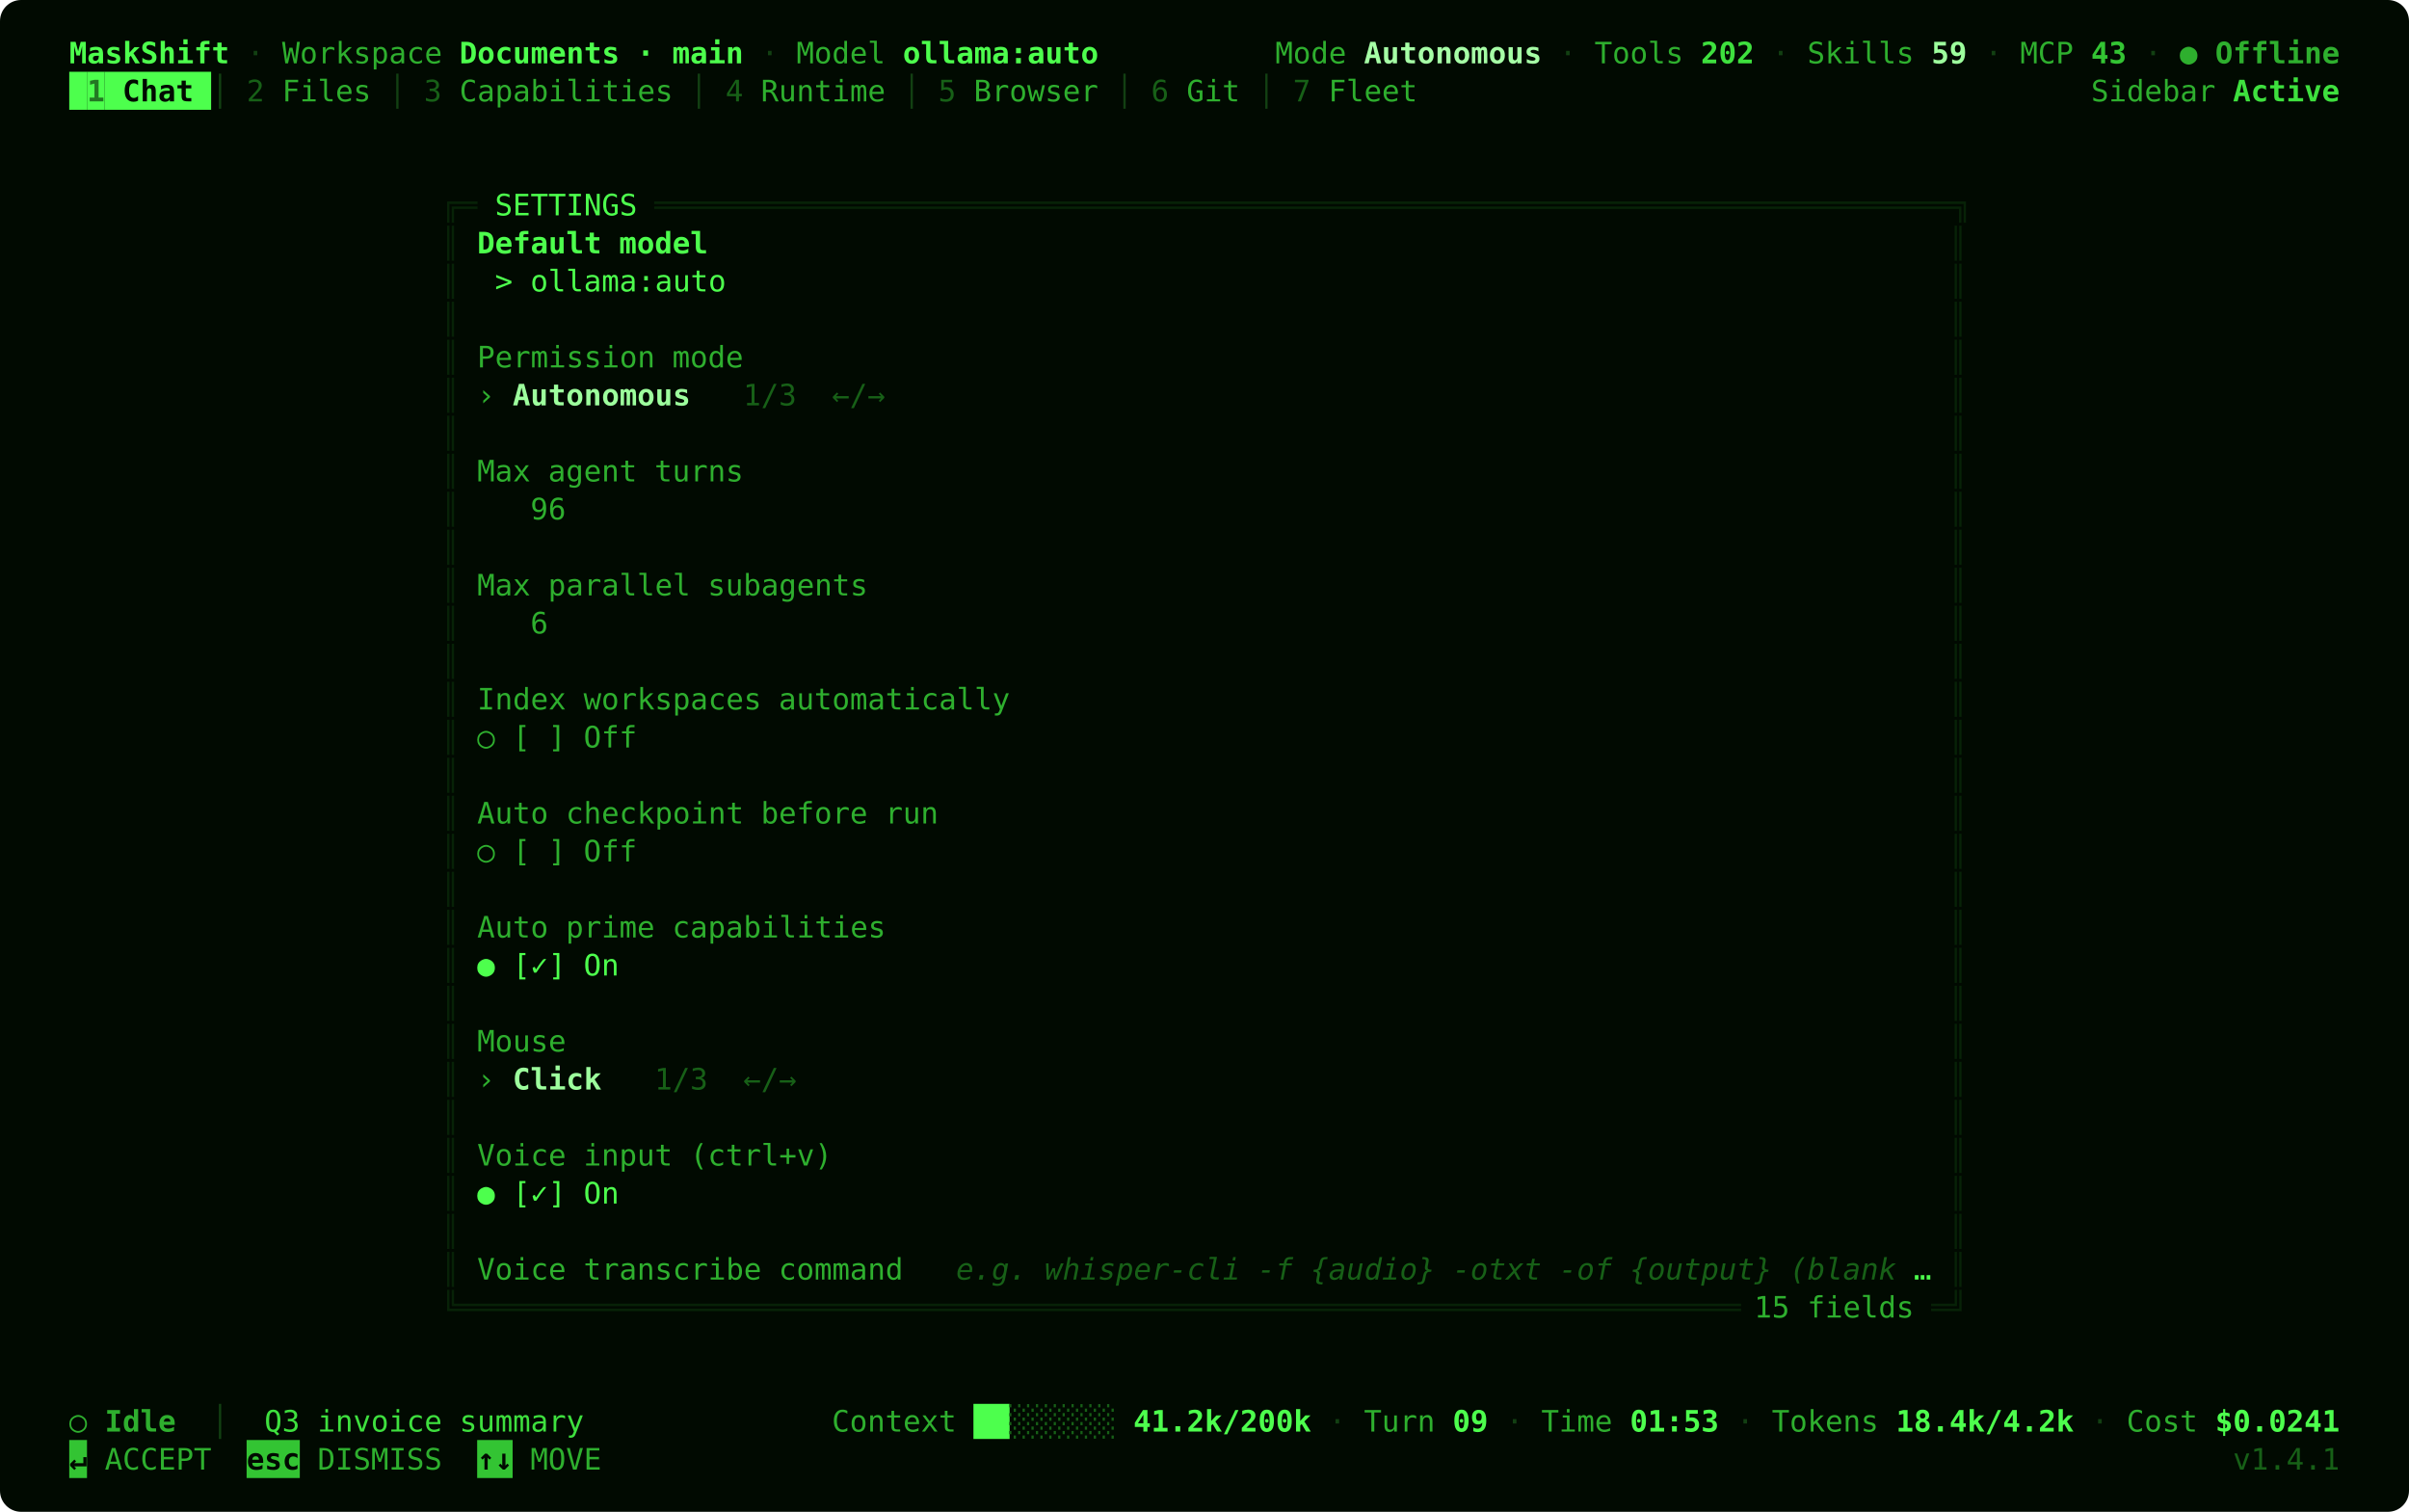
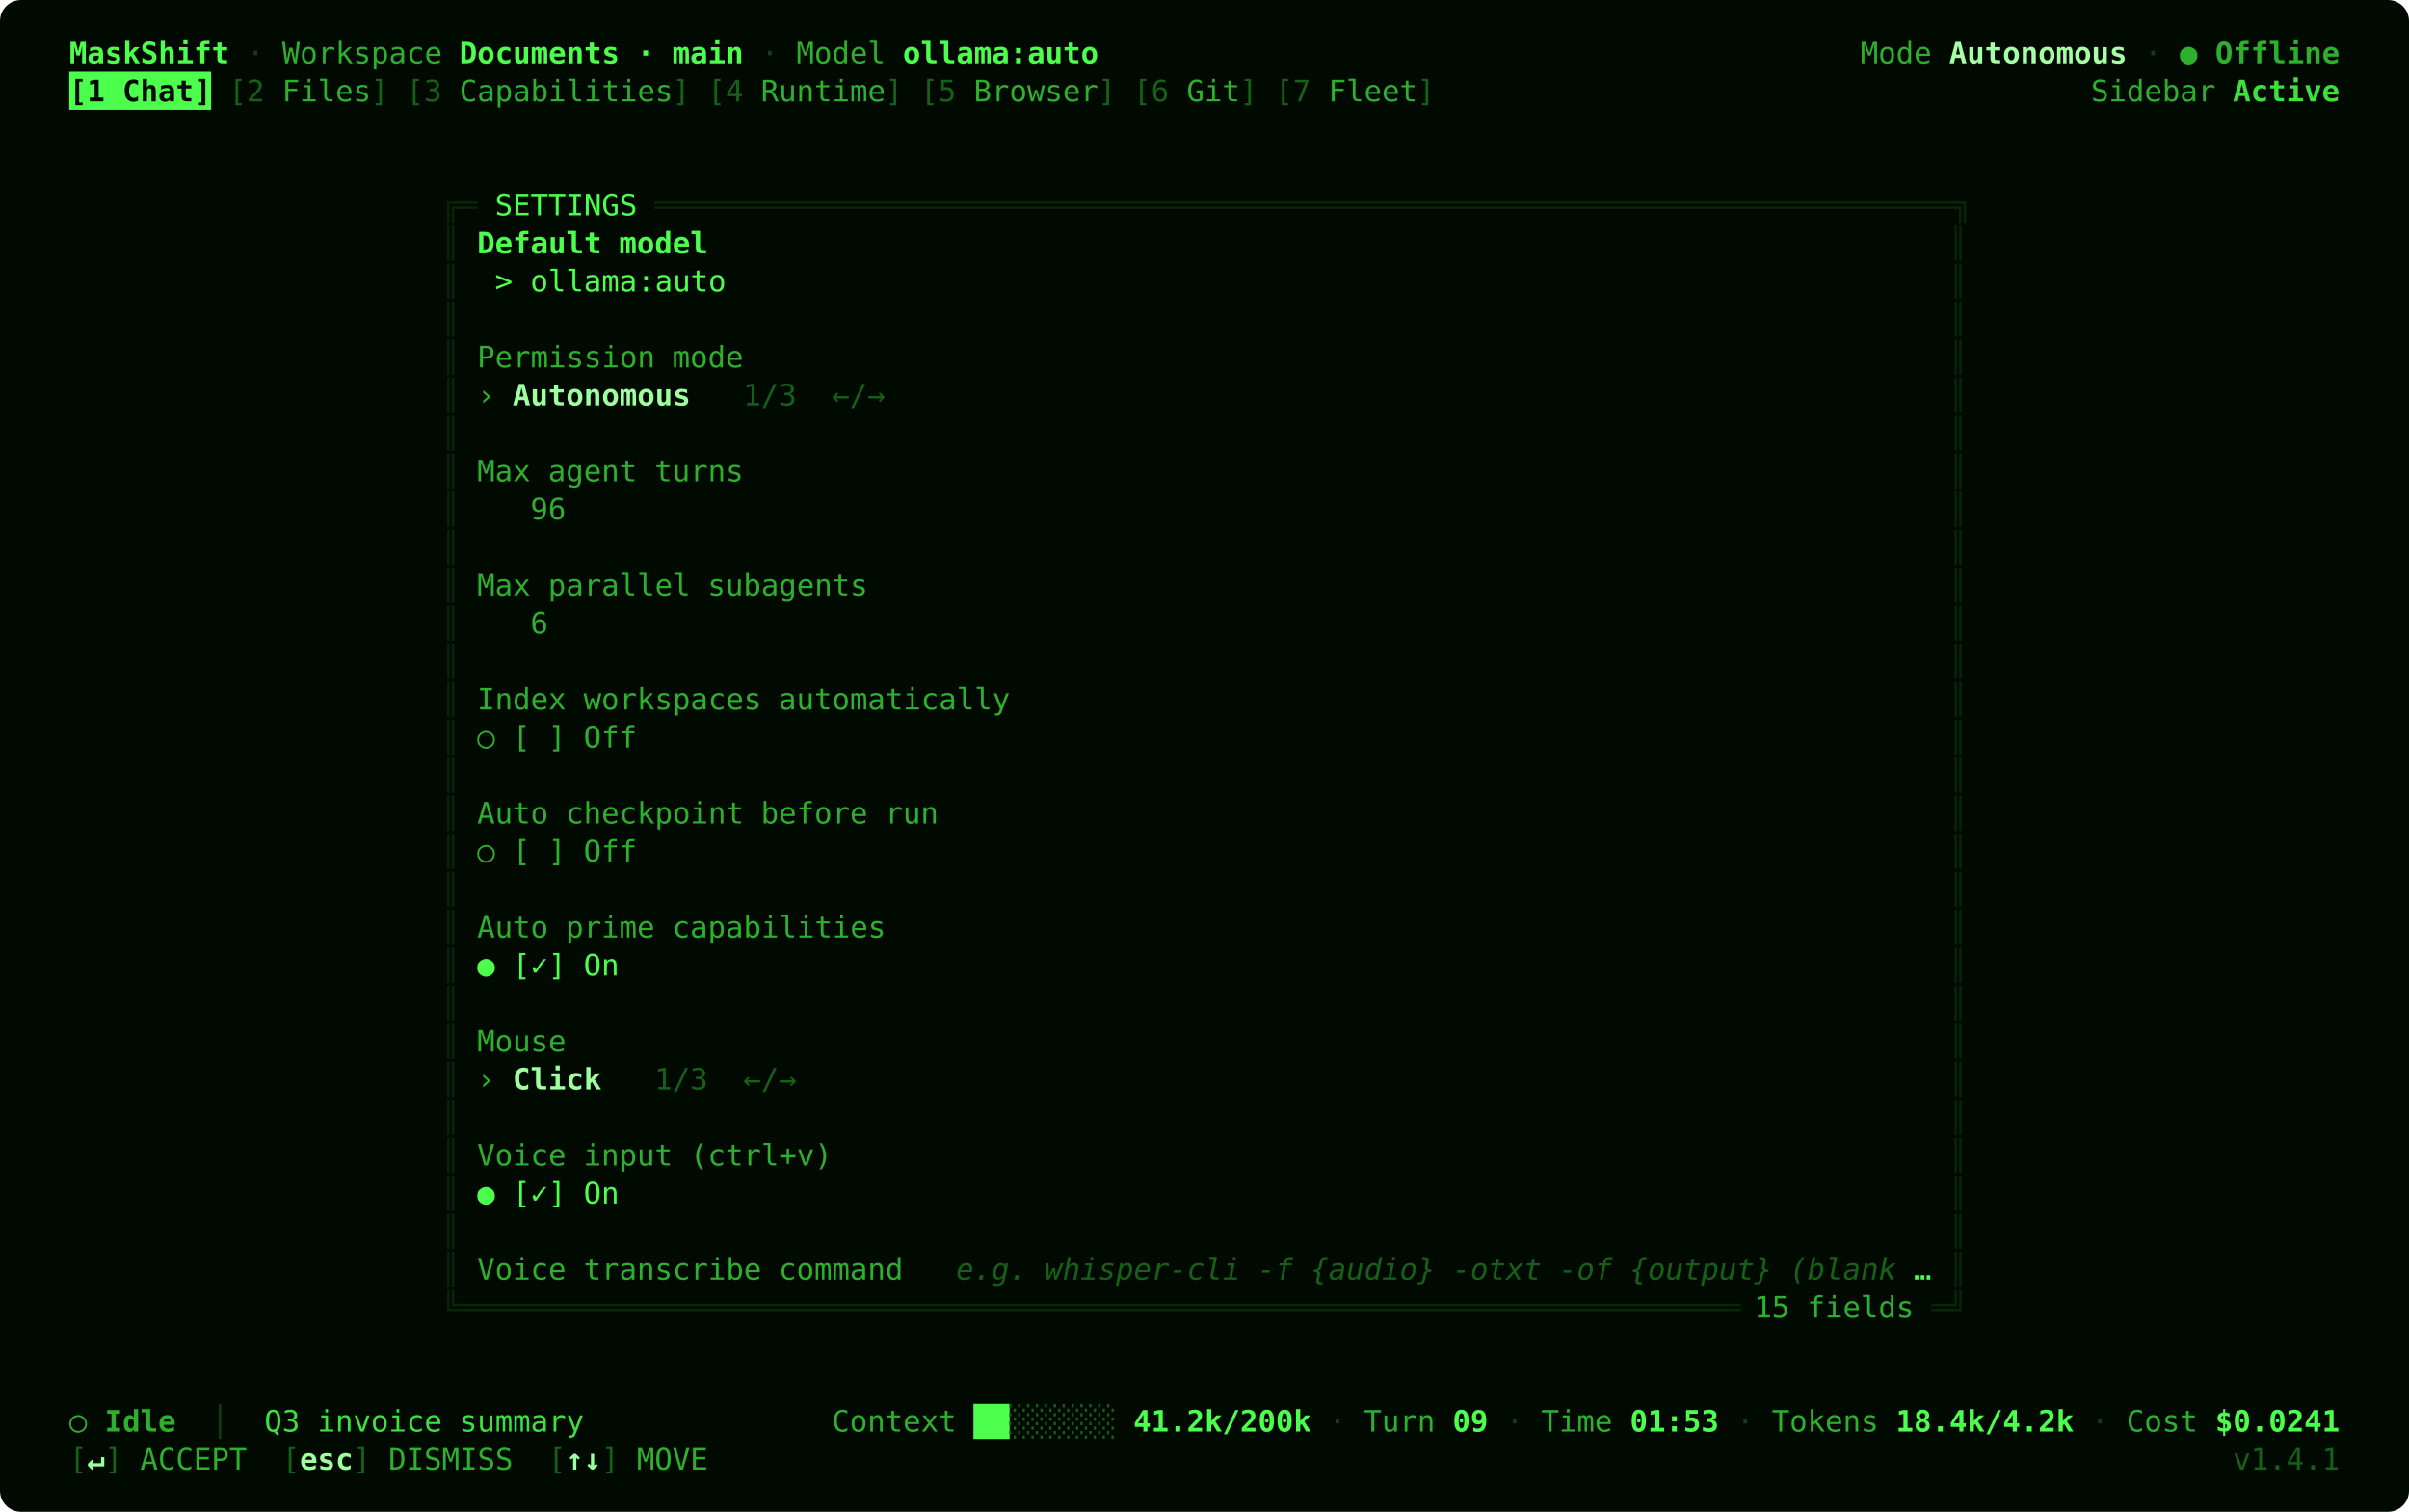
<svg xmlns="http://www.w3.org/2000/svg" width="1141" height="716" viewBox="0 0 1141 716" role="img" aria-label="MaskShift — settings">
  <rect width="100%" height="100%" rx="10" fill="#010a01" />
  <g font-family="SFMono-Regular, Menlo, Consolas, DejaVu Sans Mono, monospace" font-size="14" xml:space="preserve">
    <text x="32.80" y="30.00" fill="#4dff4d" textLength="75.60" lengthAdjust="spacingAndGlyphs" font-weight="700">MaskShift</text>
    <text x="116.80" y="30.00" fill="#124012" textLength="8.40" lengthAdjust="spacingAndGlyphs">·</text>
    <text x="133.60" y="30.00" fill="#2eaf2e" textLength="75.60" lengthAdjust="spacingAndGlyphs">Workspace</text>
    <text x="217.60" y="30.00" fill="#4dff4d" textLength="75.60" lengthAdjust="spacingAndGlyphs" font-weight="700">Documents</text>
    <text x="301.60" y="30.00" fill="#4dff4d" textLength="8.40" lengthAdjust="spacingAndGlyphs" font-weight="700">·</text>
    <text x="318.40" y="30.00" fill="#4dff4d" textLength="33.60" lengthAdjust="spacingAndGlyphs" font-weight="700">main</text>
    <text x="360.40" y="30.00" fill="#124012" textLength="8.40" lengthAdjust="spacingAndGlyphs">·</text>
    <text x="377.20" y="30.00" fill="#2eaf2e" textLength="42.00" lengthAdjust="spacingAndGlyphs">Model</text>
    <text x="427.60" y="30.00" fill="#4dff4d" textLength="92.40" lengthAdjust="spacingAndGlyphs" font-weight="700">ollama:auto</text>
-     <text x="604.00" y="30.00" fill="#2eaf2e" textLength="33.60" lengthAdjust="spacingAndGlyphs">Mode</text>
-     <text x="646.00" y="30.00" fill="#a6ffa6" textLength="84.00" lengthAdjust="spacingAndGlyphs" font-weight="700">Autonomous</text>
-     <text x="738.40" y="30.00" fill="#124012" textLength="8.40" lengthAdjust="spacingAndGlyphs">·</text>
-     <text x="755.20" y="30.00" fill="#2eaf2e" textLength="42.00" lengthAdjust="spacingAndGlyphs">Tools</text>
-     <text x="805.60" y="30.00" fill="#3ee03e" textLength="25.20" lengthAdjust="spacingAndGlyphs" font-weight="700">202</text>
-     <text x="839.20" y="30.00" fill="#124012" textLength="8.40" lengthAdjust="spacingAndGlyphs">·</text>
-     <text x="856.00" y="30.00" fill="#2eaf2e" textLength="50.40" lengthAdjust="spacingAndGlyphs">Skills</text>
-     <text x="914.80" y="30.00" fill="#9dff9d" textLength="16.80" lengthAdjust="spacingAndGlyphs" font-weight="700">59</text>
-     <text x="940.00" y="30.00" fill="#124012" textLength="8.40" lengthAdjust="spacingAndGlyphs">·</text>
-     <text x="956.80" y="30.00" fill="#2eaf2e" textLength="25.20" lengthAdjust="spacingAndGlyphs">MCP</text>
-     <text x="990.40" y="30.00" fill="#33c433" textLength="16.80" lengthAdjust="spacingAndGlyphs" font-weight="700">43</text>
+     <text x="881.20" y="30.00" fill="#2eaf2e" textLength="33.60" lengthAdjust="spacingAndGlyphs">Mode</text>
+     <text x="923.20" y="30.00" fill="#a6ffa6" textLength="84.00" lengthAdjust="spacingAndGlyphs" font-weight="700">Autonomous</text>
    <text x="1015.60" y="30.00" fill="#124012" textLength="8.40" lengthAdjust="spacingAndGlyphs">·</text>
    <text x="1032.40" y="30.00" fill="#2eaf2e" textLength="8.40" lengthAdjust="spacingAndGlyphs">●</text>
    <text x="1049.20" y="30.00" fill="#2eaf2e" textLength="58.80" lengthAdjust="spacingAndGlyphs" font-weight="700">Offline</text>
-     <rect x="32.80" y="34.00" width="8.40" height="18" fill="#4dff4d" />
-     <rect x="41.20" y="34.00" width="8.40" height="18" fill="#4dff4d" />
-     <text x="41.20" y="48.00" fill="#237823" textLength="8.40" lengthAdjust="spacingAndGlyphs" font-weight="700">1</text>
-     <rect x="49.60" y="34.00" width="50.40" height="18" fill="#4dff4d" />
-     <text x="58.00" y="48.00" fill="#010a01" textLength="33.60" lengthAdjust="spacingAndGlyphs" font-weight="700">Chat</text>
-     <text x="100.00" y="48.00" fill="#124012" textLength="8.40" lengthAdjust="spacingAndGlyphs">│</text>
-     <text x="116.80" y="48.00" fill="#176017" textLength="8.40" lengthAdjust="spacingAndGlyphs">2</text>
+     <rect x="32.80" y="34.00" width="67.20" height="18" fill="#4dff4d" />
+     <text x="32.80" y="48.00" fill="#010a01" textLength="16.80" lengthAdjust="spacingAndGlyphs" font-weight="700">[1</text>
+     <text x="58.00" y="48.00" fill="#010a01" textLength="42.00" lengthAdjust="spacingAndGlyphs" font-weight="700">Chat]</text>
+     <text x="108.40" y="48.00" fill="#176017" textLength="16.80" lengthAdjust="spacingAndGlyphs">[2</text>
    <text x="133.60" y="48.00" fill="#2eaf2e" textLength="42.00" lengthAdjust="spacingAndGlyphs">Files</text>
-     <text x="184.00" y="48.00" fill="#124012" textLength="8.40" lengthAdjust="spacingAndGlyphs">│</text>
-     <text x="200.80" y="48.00" fill="#176017" textLength="8.40" lengthAdjust="spacingAndGlyphs">3</text>
+     <text x="175.60" y="48.00" fill="#176017" textLength="8.40" lengthAdjust="spacingAndGlyphs">]</text>
+     <text x="192.40" y="48.00" fill="#176017" textLength="16.80" lengthAdjust="spacingAndGlyphs">[3</text>
    <text x="217.60" y="48.00" fill="#2eaf2e" textLength="100.80" lengthAdjust="spacingAndGlyphs">Capabilities</text>
-     <text x="326.80" y="48.00" fill="#124012" textLength="8.40" lengthAdjust="spacingAndGlyphs">│</text>
-     <text x="343.60" y="48.00" fill="#176017" textLength="8.40" lengthAdjust="spacingAndGlyphs">4</text>
+     <text x="318.40" y="48.00" fill="#176017" textLength="8.40" lengthAdjust="spacingAndGlyphs">]</text>
+     <text x="335.20" y="48.00" fill="#176017" textLength="16.80" lengthAdjust="spacingAndGlyphs">[4</text>
    <text x="360.40" y="48.00" fill="#2eaf2e" textLength="58.80" lengthAdjust="spacingAndGlyphs">Runtime</text>
-     <text x="427.60" y="48.00" fill="#124012" textLength="8.40" lengthAdjust="spacingAndGlyphs">│</text>
-     <text x="444.40" y="48.00" fill="#176017" textLength="8.40" lengthAdjust="spacingAndGlyphs">5</text>
+     <text x="419.20" y="48.00" fill="#176017" textLength="8.40" lengthAdjust="spacingAndGlyphs">]</text>
+     <text x="436.00" y="48.00" fill="#176017" textLength="16.80" lengthAdjust="spacingAndGlyphs">[5</text>
    <text x="461.20" y="48.00" fill="#2eaf2e" textLength="58.80" lengthAdjust="spacingAndGlyphs">Browser</text>
-     <text x="528.40" y="48.00" fill="#124012" textLength="8.40" lengthAdjust="spacingAndGlyphs">│</text>
-     <text x="545.20" y="48.00" fill="#176017" textLength="8.40" lengthAdjust="spacingAndGlyphs">6</text>
+     <text x="520.00" y="48.00" fill="#176017" textLength="8.40" lengthAdjust="spacingAndGlyphs">]</text>
+     <text x="536.80" y="48.00" fill="#176017" textLength="16.80" lengthAdjust="spacingAndGlyphs">[6</text>
    <text x="562.00" y="48.00" fill="#2eaf2e" textLength="25.20" lengthAdjust="spacingAndGlyphs">Git</text>
-     <text x="595.60" y="48.00" fill="#124012" textLength="8.40" lengthAdjust="spacingAndGlyphs">│</text>
-     <text x="612.40" y="48.00" fill="#176017" textLength="8.40" lengthAdjust="spacingAndGlyphs">7</text>
+     <text x="587.20" y="48.00" fill="#176017" textLength="8.40" lengthAdjust="spacingAndGlyphs">]</text>
+     <text x="604.00" y="48.00" fill="#176017" textLength="16.80" lengthAdjust="spacingAndGlyphs">[7</text>
    <text x="629.20" y="48.00" fill="#2eaf2e" textLength="42.00" lengthAdjust="spacingAndGlyphs">Fleet</text>
+     <text x="671.20" y="48.00" fill="#176017" textLength="8.40" lengthAdjust="spacingAndGlyphs">]</text>
    <text x="990.40" y="48.00" fill="#2eaf2e" textLength="58.80" lengthAdjust="spacingAndGlyphs">Sidebar</text>
    <text x="1057.60" y="48.00" fill="#3ee03e" textLength="50.40" lengthAdjust="spacingAndGlyphs" font-weight="700">Active</text>
-     <text x="209.20" y="102.00" fill="#072207" textLength="16.80" lengthAdjust="spacingAndGlyphs">╔═</text>
+     <text x="209.20" y="102.00" fill="#082508" textLength="16.80" lengthAdjust="spacingAndGlyphs">╔═</text>
    <text x="234.40" y="102.00" fill="#4dff4d" textLength="67.20" lengthAdjust="spacingAndGlyphs">SETTINGS</text>
-     <text x="310.00" y="102.00" fill="#072207" textLength="621.60" lengthAdjust="spacingAndGlyphs">═════════════════════════════════════════════════════════════════════════╗</text>
-     <text x="209.20" y="120.00" fill="#072207" textLength="8.40" lengthAdjust="spacingAndGlyphs">║</text>
+     <text x="310.00" y="102.00" fill="#082508" textLength="621.60" lengthAdjust="spacingAndGlyphs">═════════════════════════════════════════════════════════════════════════╗</text>
+     <text x="209.20" y="120.00" fill="#082508" textLength="8.40" lengthAdjust="spacingAndGlyphs">║</text>
    <text x="226.00" y="120.00" fill="#4dff4d" textLength="58.80" lengthAdjust="spacingAndGlyphs" font-weight="700">Default</text>
    <text x="293.20" y="120.00" fill="#4dff4d" textLength="42.00" lengthAdjust="spacingAndGlyphs" font-weight="700">model</text>
-     <text x="923.20" y="120.00" fill="#072207" textLength="8.40" lengthAdjust="spacingAndGlyphs">║</text>
-     <text x="209.20" y="138.00" fill="#072207" textLength="8.40" lengthAdjust="spacingAndGlyphs">║</text>
+     <text x="923.20" y="120.00" fill="#082508" textLength="8.40" lengthAdjust="spacingAndGlyphs">║</text>
+     <text x="209.20" y="138.00" fill="#082508" textLength="8.40" lengthAdjust="spacingAndGlyphs">║</text>
    <text x="234.40" y="138.00" fill="#4dff4d" textLength="8.40" lengthAdjust="spacingAndGlyphs">&gt;</text>
    <text x="251.20" y="138.00" fill="#4dff4d" textLength="92.40" lengthAdjust="spacingAndGlyphs">ollama:auto</text>
-     <text x="923.20" y="138.00" fill="#072207" textLength="8.40" lengthAdjust="spacingAndGlyphs">║</text>
-     <text x="209.20" y="156.00" fill="#072207" textLength="8.40" lengthAdjust="spacingAndGlyphs">║</text>
-     <text x="923.20" y="156.00" fill="#072207" textLength="8.40" lengthAdjust="spacingAndGlyphs">║</text>
-     <text x="209.20" y="174.00" fill="#072207" textLength="8.40" lengthAdjust="spacingAndGlyphs">║</text>
+     <text x="923.20" y="138.00" fill="#082508" textLength="8.40" lengthAdjust="spacingAndGlyphs">║</text>
+     <text x="209.20" y="156.00" fill="#082508" textLength="8.40" lengthAdjust="spacingAndGlyphs">║</text>
+     <text x="923.20" y="156.00" fill="#082508" textLength="8.40" lengthAdjust="spacingAndGlyphs">║</text>
+     <text x="209.20" y="174.00" fill="#082508" textLength="8.40" lengthAdjust="spacingAndGlyphs">║</text>
    <text x="226.00" y="174.00" fill="#2eaf2e" textLength="84.00" lengthAdjust="spacingAndGlyphs">Permission</text>
    <text x="318.40" y="174.00" fill="#2eaf2e" textLength="33.60" lengthAdjust="spacingAndGlyphs">mode</text>
-     <text x="923.20" y="174.00" fill="#072207" textLength="8.40" lengthAdjust="spacingAndGlyphs">║</text>
-     <text x="209.20" y="192.00" fill="#072207" textLength="8.40" lengthAdjust="spacingAndGlyphs">║</text>
+     <text x="923.20" y="174.00" fill="#082508" textLength="8.40" lengthAdjust="spacingAndGlyphs">║</text>
+     <text x="209.20" y="192.00" fill="#082508" textLength="8.40" lengthAdjust="spacingAndGlyphs">║</text>
    <text x="226.00" y="192.00" fill="#2eaf2e" textLength="8.40" lengthAdjust="spacingAndGlyphs">›</text>
    <text x="242.80" y="192.00" fill="#9dff9d" textLength="84.00" lengthAdjust="spacingAndGlyphs" font-weight="700">Autonomous</text>
    <text x="352.00" y="192.00" fill="#176017" textLength="25.20" lengthAdjust="spacingAndGlyphs">1/3</text>
    <text x="394.00" y="192.00" fill="#176017" textLength="25.20" lengthAdjust="spacingAndGlyphs">←/→</text>
-     <text x="923.20" y="192.00" fill="#072207" textLength="8.40" lengthAdjust="spacingAndGlyphs">║</text>
-     <text x="209.20" y="210.00" fill="#072207" textLength="8.40" lengthAdjust="spacingAndGlyphs">║</text>
-     <text x="923.20" y="210.00" fill="#072207" textLength="8.40" lengthAdjust="spacingAndGlyphs">║</text>
-     <text x="209.20" y="228.00" fill="#072207" textLength="8.40" lengthAdjust="spacingAndGlyphs">║</text>
+     <text x="923.20" y="192.00" fill="#082508" textLength="8.40" lengthAdjust="spacingAndGlyphs">║</text>
+     <text x="209.20" y="210.00" fill="#082508" textLength="8.40" lengthAdjust="spacingAndGlyphs">║</text>
+     <text x="923.20" y="210.00" fill="#082508" textLength="8.40" lengthAdjust="spacingAndGlyphs">║</text>
+     <text x="209.20" y="228.00" fill="#082508" textLength="8.40" lengthAdjust="spacingAndGlyphs">║</text>
    <text x="226.00" y="228.00" fill="#2eaf2e" textLength="25.20" lengthAdjust="spacingAndGlyphs">Max</text>
    <text x="259.60" y="228.00" fill="#2eaf2e" textLength="42.00" lengthAdjust="spacingAndGlyphs">agent</text>
    <text x="310.00" y="228.00" fill="#2eaf2e" textLength="42.00" lengthAdjust="spacingAndGlyphs">turns</text>
-     <text x="923.20" y="228.00" fill="#072207" textLength="8.40" lengthAdjust="spacingAndGlyphs">║</text>
-     <text x="209.20" y="246.00" fill="#072207" textLength="8.40" lengthAdjust="spacingAndGlyphs">║</text>
+     <text x="923.20" y="228.00" fill="#082508" textLength="8.40" lengthAdjust="spacingAndGlyphs">║</text>
+     <text x="209.20" y="246.00" fill="#082508" textLength="8.40" lengthAdjust="spacingAndGlyphs">║</text>
    <text x="251.20" y="246.00" fill="#2eaf2e" textLength="16.80" lengthAdjust="spacingAndGlyphs">96</text>
-     <text x="923.20" y="246.00" fill="#072207" textLength="8.40" lengthAdjust="spacingAndGlyphs">║</text>
-     <text x="209.20" y="264.00" fill="#072207" textLength="8.40" lengthAdjust="spacingAndGlyphs">║</text>
-     <text x="923.20" y="264.00" fill="#072207" textLength="8.40" lengthAdjust="spacingAndGlyphs">║</text>
-     <text x="209.20" y="282.00" fill="#072207" textLength="8.40" lengthAdjust="spacingAndGlyphs">║</text>
+     <text x="923.20" y="246.00" fill="#082508" textLength="8.40" lengthAdjust="spacingAndGlyphs">║</text>
+     <text x="209.20" y="264.00" fill="#082508" textLength="8.40" lengthAdjust="spacingAndGlyphs">║</text>
+     <text x="923.20" y="264.00" fill="#082508" textLength="8.40" lengthAdjust="spacingAndGlyphs">║</text>
+     <text x="209.20" y="282.00" fill="#082508" textLength="8.40" lengthAdjust="spacingAndGlyphs">║</text>
    <text x="226.00" y="282.00" fill="#2eaf2e" textLength="25.20" lengthAdjust="spacingAndGlyphs">Max</text>
    <text x="259.60" y="282.00" fill="#2eaf2e" textLength="67.20" lengthAdjust="spacingAndGlyphs">parallel</text>
    <text x="335.20" y="282.00" fill="#2eaf2e" textLength="75.60" lengthAdjust="spacingAndGlyphs">subagents</text>
-     <text x="923.20" y="282.00" fill="#072207" textLength="8.40" lengthAdjust="spacingAndGlyphs">║</text>
-     <text x="209.20" y="300.00" fill="#072207" textLength="8.40" lengthAdjust="spacingAndGlyphs">║</text>
+     <text x="923.20" y="282.00" fill="#082508" textLength="8.40" lengthAdjust="spacingAndGlyphs">║</text>
+     <text x="209.20" y="300.00" fill="#082508" textLength="8.40" lengthAdjust="spacingAndGlyphs">║</text>
    <text x="251.20" y="300.00" fill="#2eaf2e" textLength="8.40" lengthAdjust="spacingAndGlyphs">6</text>
-     <text x="923.20" y="300.00" fill="#072207" textLength="8.40" lengthAdjust="spacingAndGlyphs">║</text>
-     <text x="209.20" y="318.00" fill="#072207" textLength="8.40" lengthAdjust="spacingAndGlyphs">║</text>
-     <text x="923.20" y="318.00" fill="#072207" textLength="8.40" lengthAdjust="spacingAndGlyphs">║</text>
-     <text x="209.20" y="336.00" fill="#072207" textLength="8.40" lengthAdjust="spacingAndGlyphs">║</text>
+     <text x="923.20" y="300.00" fill="#082508" textLength="8.40" lengthAdjust="spacingAndGlyphs">║</text>
+     <text x="209.20" y="318.00" fill="#082508" textLength="8.40" lengthAdjust="spacingAndGlyphs">║</text>
+     <text x="923.20" y="318.00" fill="#082508" textLength="8.40" lengthAdjust="spacingAndGlyphs">║</text>
+     <text x="209.20" y="336.00" fill="#082508" textLength="8.40" lengthAdjust="spacingAndGlyphs">║</text>
    <text x="226.00" y="336.00" fill="#2eaf2e" textLength="42.00" lengthAdjust="spacingAndGlyphs">Index</text>
    <text x="276.40" y="336.00" fill="#2eaf2e" textLength="84.00" lengthAdjust="spacingAndGlyphs">workspaces</text>
    <text x="368.80" y="336.00" fill="#2eaf2e" textLength="109.20" lengthAdjust="spacingAndGlyphs">automatically</text>
-     <text x="923.20" y="336.00" fill="#072207" textLength="8.40" lengthAdjust="spacingAndGlyphs">║</text>
-     <text x="209.20" y="354.00" fill="#072207" textLength="8.40" lengthAdjust="spacingAndGlyphs">║</text>
+     <text x="923.20" y="336.00" fill="#082508" textLength="8.40" lengthAdjust="spacingAndGlyphs">║</text>
+     <text x="209.20" y="354.00" fill="#082508" textLength="8.40" lengthAdjust="spacingAndGlyphs">║</text>
    <text x="226.00" y="354.00" fill="#2eaf2e" textLength="8.40" lengthAdjust="spacingAndGlyphs">○</text>
    <text x="242.80" y="354.00" fill="#2eaf2e" textLength="8.40" lengthAdjust="spacingAndGlyphs">[</text>
    <text x="259.60" y="354.00" fill="#2eaf2e" textLength="8.40" lengthAdjust="spacingAndGlyphs">]</text>
    <text x="276.40" y="354.00" fill="#2eaf2e" textLength="25.20" lengthAdjust="spacingAndGlyphs">Off</text>
-     <text x="923.20" y="354.00" fill="#072207" textLength="8.40" lengthAdjust="spacingAndGlyphs">║</text>
-     <text x="209.20" y="372.00" fill="#072207" textLength="8.40" lengthAdjust="spacingAndGlyphs">║</text>
-     <text x="923.20" y="372.00" fill="#072207" textLength="8.40" lengthAdjust="spacingAndGlyphs">║</text>
-     <text x="209.20" y="390.00" fill="#072207" textLength="8.40" lengthAdjust="spacingAndGlyphs">║</text>
+     <text x="923.20" y="354.00" fill="#082508" textLength="8.40" lengthAdjust="spacingAndGlyphs">║</text>
+     <text x="209.20" y="372.00" fill="#082508" textLength="8.40" lengthAdjust="spacingAndGlyphs">║</text>
+     <text x="923.20" y="372.00" fill="#082508" textLength="8.40" lengthAdjust="spacingAndGlyphs">║</text>
+     <text x="209.20" y="390.00" fill="#082508" textLength="8.40" lengthAdjust="spacingAndGlyphs">║</text>
    <text x="226.00" y="390.00" fill="#2eaf2e" textLength="33.60" lengthAdjust="spacingAndGlyphs">Auto</text>
    <text x="268.00" y="390.00" fill="#2eaf2e" textLength="84.00" lengthAdjust="spacingAndGlyphs">checkpoint</text>
    <text x="360.40" y="390.00" fill="#2eaf2e" textLength="50.40" lengthAdjust="spacingAndGlyphs">before</text>
    <text x="419.20" y="390.00" fill="#2eaf2e" textLength="25.20" lengthAdjust="spacingAndGlyphs">run</text>
-     <text x="923.20" y="390.00" fill="#072207" textLength="8.40" lengthAdjust="spacingAndGlyphs">║</text>
-     <text x="209.20" y="408.00" fill="#072207" textLength="8.40" lengthAdjust="spacingAndGlyphs">║</text>
+     <text x="923.20" y="390.00" fill="#082508" textLength="8.40" lengthAdjust="spacingAndGlyphs">║</text>
+     <text x="209.20" y="408.00" fill="#082508" textLength="8.40" lengthAdjust="spacingAndGlyphs">║</text>
    <text x="226.00" y="408.00" fill="#2eaf2e" textLength="8.40" lengthAdjust="spacingAndGlyphs">○</text>
    <text x="242.80" y="408.00" fill="#2eaf2e" textLength="8.40" lengthAdjust="spacingAndGlyphs">[</text>
    <text x="259.60" y="408.00" fill="#2eaf2e" textLength="8.40" lengthAdjust="spacingAndGlyphs">]</text>
    <text x="276.40" y="408.00" fill="#2eaf2e" textLength="25.20" lengthAdjust="spacingAndGlyphs">Off</text>
-     <text x="923.20" y="408.00" fill="#072207" textLength="8.40" lengthAdjust="spacingAndGlyphs">║</text>
-     <text x="209.20" y="426.00" fill="#072207" textLength="8.40" lengthAdjust="spacingAndGlyphs">║</text>
-     <text x="923.20" y="426.00" fill="#072207" textLength="8.40" lengthAdjust="spacingAndGlyphs">║</text>
-     <text x="209.20" y="444.00" fill="#072207" textLength="8.40" lengthAdjust="spacingAndGlyphs">║</text>
+     <text x="923.20" y="408.00" fill="#082508" textLength="8.40" lengthAdjust="spacingAndGlyphs">║</text>
+     <text x="209.20" y="426.00" fill="#082508" textLength="8.40" lengthAdjust="spacingAndGlyphs">║</text>
+     <text x="923.20" y="426.00" fill="#082508" textLength="8.40" lengthAdjust="spacingAndGlyphs">║</text>
+     <text x="209.20" y="444.00" fill="#082508" textLength="8.40" lengthAdjust="spacingAndGlyphs">║</text>
    <text x="226.00" y="444.00" fill="#2eaf2e" textLength="33.60" lengthAdjust="spacingAndGlyphs">Auto</text>
    <text x="268.00" y="444.00" fill="#2eaf2e" textLength="42.00" lengthAdjust="spacingAndGlyphs">prime</text>
    <text x="318.40" y="444.00" fill="#2eaf2e" textLength="100.80" lengthAdjust="spacingAndGlyphs">capabilities</text>
-     <text x="923.20" y="444.00" fill="#072207" textLength="8.40" lengthAdjust="spacingAndGlyphs">║</text>
-     <text x="209.20" y="462.00" fill="#072207" textLength="8.40" lengthAdjust="spacingAndGlyphs">║</text>
+     <text x="923.20" y="444.00" fill="#082508" textLength="8.40" lengthAdjust="spacingAndGlyphs">║</text>
+     <text x="209.20" y="462.00" fill="#082508" textLength="8.40" lengthAdjust="spacingAndGlyphs">║</text>
    <text x="226.00" y="462.00" fill="#4dff4d" textLength="8.40" lengthAdjust="spacingAndGlyphs">●</text>
    <text x="242.80" y="462.00" fill="#4dff4d" textLength="25.20" lengthAdjust="spacingAndGlyphs">[✓]</text>
    <text x="276.40" y="462.00" fill="#4dff4d" textLength="16.80" lengthAdjust="spacingAndGlyphs">On</text>
-     <text x="923.20" y="462.00" fill="#072207" textLength="8.40" lengthAdjust="spacingAndGlyphs">║</text>
-     <text x="209.20" y="480.00" fill="#072207" textLength="8.40" lengthAdjust="spacingAndGlyphs">║</text>
-     <text x="923.20" y="480.00" fill="#072207" textLength="8.40" lengthAdjust="spacingAndGlyphs">║</text>
-     <text x="209.20" y="498.00" fill="#072207" textLength="8.40" lengthAdjust="spacingAndGlyphs">║</text>
+     <text x="923.20" y="462.00" fill="#082508" textLength="8.40" lengthAdjust="spacingAndGlyphs">║</text>
+     <text x="209.20" y="480.00" fill="#082508" textLength="8.40" lengthAdjust="spacingAndGlyphs">║</text>
+     <text x="923.20" y="480.00" fill="#082508" textLength="8.40" lengthAdjust="spacingAndGlyphs">║</text>
+     <text x="209.20" y="498.00" fill="#082508" textLength="8.40" lengthAdjust="spacingAndGlyphs">║</text>
    <text x="226.00" y="498.00" fill="#2eaf2e" textLength="42.00" lengthAdjust="spacingAndGlyphs">Mouse</text>
-     <text x="923.20" y="498.00" fill="#072207" textLength="8.40" lengthAdjust="spacingAndGlyphs">║</text>
-     <text x="209.20" y="516.00" fill="#072207" textLength="8.40" lengthAdjust="spacingAndGlyphs">║</text>
+     <text x="923.20" y="498.00" fill="#082508" textLength="8.40" lengthAdjust="spacingAndGlyphs">║</text>
+     <text x="209.20" y="516.00" fill="#082508" textLength="8.40" lengthAdjust="spacingAndGlyphs">║</text>
    <text x="226.00" y="516.00" fill="#2eaf2e" textLength="8.40" lengthAdjust="spacingAndGlyphs">›</text>
    <text x="242.80" y="516.00" fill="#9dff9d" textLength="42.00" lengthAdjust="spacingAndGlyphs" font-weight="700">Click</text>
    <text x="310.00" y="516.00" fill="#176017" textLength="25.20" lengthAdjust="spacingAndGlyphs">1/3</text>
    <text x="352.00" y="516.00" fill="#176017" textLength="25.20" lengthAdjust="spacingAndGlyphs">←/→</text>
-     <text x="923.20" y="516.00" fill="#072207" textLength="8.40" lengthAdjust="spacingAndGlyphs">║</text>
-     <text x="209.20" y="534.00" fill="#072207" textLength="8.40" lengthAdjust="spacingAndGlyphs">║</text>
-     <text x="923.20" y="534.00" fill="#072207" textLength="8.40" lengthAdjust="spacingAndGlyphs">║</text>
-     <text x="209.20" y="552.00" fill="#072207" textLength="8.40" lengthAdjust="spacingAndGlyphs">║</text>
+     <text x="923.20" y="516.00" fill="#082508" textLength="8.40" lengthAdjust="spacingAndGlyphs">║</text>
+     <text x="209.20" y="534.00" fill="#082508" textLength="8.40" lengthAdjust="spacingAndGlyphs">║</text>
+     <text x="923.20" y="534.00" fill="#082508" textLength="8.40" lengthAdjust="spacingAndGlyphs">║</text>
+     <text x="209.20" y="552.00" fill="#082508" textLength="8.40" lengthAdjust="spacingAndGlyphs">║</text>
    <text x="226.00" y="552.00" fill="#2eaf2e" textLength="42.00" lengthAdjust="spacingAndGlyphs">Voice</text>
    <text x="276.40" y="552.00" fill="#2eaf2e" textLength="42.00" lengthAdjust="spacingAndGlyphs">input</text>
    <text x="326.80" y="552.00" fill="#2eaf2e" textLength="67.20" lengthAdjust="spacingAndGlyphs">(ctrl+v)</text>
-     <text x="923.20" y="552.00" fill="#072207" textLength="8.40" lengthAdjust="spacingAndGlyphs">║</text>
-     <text x="209.20" y="570.00" fill="#072207" textLength="8.40" lengthAdjust="spacingAndGlyphs">║</text>
+     <text x="923.20" y="552.00" fill="#082508" textLength="8.40" lengthAdjust="spacingAndGlyphs">║</text>
+     <text x="209.20" y="570.00" fill="#082508" textLength="8.40" lengthAdjust="spacingAndGlyphs">║</text>
    <text x="226.00" y="570.00" fill="#4dff4d" textLength="8.40" lengthAdjust="spacingAndGlyphs">●</text>
    <text x="242.80" y="570.00" fill="#4dff4d" textLength="25.20" lengthAdjust="spacingAndGlyphs">[✓]</text>
    <text x="276.40" y="570.00" fill="#4dff4d" textLength="16.80" lengthAdjust="spacingAndGlyphs">On</text>
-     <text x="923.20" y="570.00" fill="#072207" textLength="8.40" lengthAdjust="spacingAndGlyphs">║</text>
-     <text x="209.20" y="588.00" fill="#072207" textLength="8.40" lengthAdjust="spacingAndGlyphs">║</text>
-     <text x="923.20" y="588.00" fill="#072207" textLength="8.40" lengthAdjust="spacingAndGlyphs">║</text>
-     <text x="209.20" y="606.00" fill="#072207" textLength="8.40" lengthAdjust="spacingAndGlyphs">║</text>
+     <text x="923.20" y="570.00" fill="#082508" textLength="8.40" lengthAdjust="spacingAndGlyphs">║</text>
+     <text x="209.20" y="588.00" fill="#082508" textLength="8.40" lengthAdjust="spacingAndGlyphs">║</text>
+     <text x="923.20" y="588.00" fill="#082508" textLength="8.40" lengthAdjust="spacingAndGlyphs">║</text>
+     <text x="209.20" y="606.00" fill="#082508" textLength="8.40" lengthAdjust="spacingAndGlyphs">║</text>
    <text x="226.00" y="606.00" fill="#2eaf2e" textLength="42.00" lengthAdjust="spacingAndGlyphs">Voice</text>
    <text x="276.40" y="606.00" fill="#2eaf2e" textLength="84.00" lengthAdjust="spacingAndGlyphs">transcribe</text>
    <text x="368.80" y="606.00" fill="#2eaf2e" textLength="58.80" lengthAdjust="spacingAndGlyphs">command</text>
    <text x="452.80" y="606.00" fill="#176017" textLength="33.60" lengthAdjust="spacingAndGlyphs" font-style="italic">e.g.</text>
    <text x="494.80" y="606.00" fill="#176017" textLength="92.40" lengthAdjust="spacingAndGlyphs" font-style="italic">whisper-cli</text>
    <text x="595.60" y="606.00" fill="#176017" textLength="16.80" lengthAdjust="spacingAndGlyphs" font-style="italic">-f</text>
    <text x="620.80" y="606.00" fill="#176017" textLength="58.80" lengthAdjust="spacingAndGlyphs" font-style="italic">{audio}</text>
    <text x="688.00" y="606.00" fill="#176017" textLength="42.00" lengthAdjust="spacingAndGlyphs" font-style="italic">-otxt</text>
    <text x="738.40" y="606.00" fill="#176017" textLength="25.20" lengthAdjust="spacingAndGlyphs" font-style="italic">-of</text>
    <text x="772.00" y="606.00" fill="#176017" textLength="67.20" lengthAdjust="spacingAndGlyphs" font-style="italic">{output}</text>
    <text x="847.60" y="606.00" fill="#176017" textLength="50.40" lengthAdjust="spacingAndGlyphs" font-style="italic">(blank</text>
    <text x="906.40" y="606.00" fill="#4dff4d" textLength="8.40" lengthAdjust="spacingAndGlyphs">…</text>
-     <text x="923.20" y="606.00" fill="#072207" textLength="8.40" lengthAdjust="spacingAndGlyphs">║</text>
-     <text x="209.20" y="624.00" fill="#072207" textLength="613.20" lengthAdjust="spacingAndGlyphs">╚════════════════════════════════════════════════════════════════════════</text>
+     <text x="923.20" y="606.00" fill="#082508" textLength="8.40" lengthAdjust="spacingAndGlyphs">║</text>
+     <text x="209.20" y="624.00" fill="#082508" textLength="613.20" lengthAdjust="spacingAndGlyphs">╚════════════════════════════════════════════════════════════════════════</text>
    <text x="830.80" y="624.00" fill="#2eaf2e" textLength="16.80" lengthAdjust="spacingAndGlyphs">15</text>
    <text x="856.00" y="624.00" fill="#2eaf2e" textLength="50.40" lengthAdjust="spacingAndGlyphs">fields</text>
-     <text x="914.80" y="624.00" fill="#072207" textLength="16.80" lengthAdjust="spacingAndGlyphs">═╝</text>
+     <text x="914.80" y="624.00" fill="#082508" textLength="16.80" lengthAdjust="spacingAndGlyphs">═╝</text>
    <text x="32.80" y="678.00" fill="#2eaf2e" textLength="8.40" lengthAdjust="spacingAndGlyphs">○</text>
    <text x="49.60" y="678.00" fill="#2eaf2e" textLength="33.60" lengthAdjust="spacingAndGlyphs" font-weight="700">Idle</text>
    <text x="100.00" y="678.00" fill="#124012" textLength="8.40" lengthAdjust="spacingAndGlyphs">│</text>
    <text x="125.20" y="678.00" fill="#3ee03e" textLength="16.80" lengthAdjust="spacingAndGlyphs">Q3</text>
    <text x="150.40" y="678.00" fill="#3ee03e" textLength="58.80" lengthAdjust="spacingAndGlyphs">invoice</text>
    <text x="217.60" y="678.00" fill="#3ee03e" textLength="58.80" lengthAdjust="spacingAndGlyphs">summary</text>
    <text x="394.00" y="678.00" fill="#2eaf2e" textLength="58.80" lengthAdjust="spacingAndGlyphs">Context</text>
    <text x="461.20" y="678.00" fill="#4dff4d" textLength="16.80" lengthAdjust="spacingAndGlyphs">██</text>
    <text x="478.00" y="678.00" fill="#176017" textLength="50.40" lengthAdjust="spacingAndGlyphs">░░░░░░</text>
    <text x="536.80" y="678.00" fill="#4dff4d" textLength="84.00" lengthAdjust="spacingAndGlyphs" font-weight="700">41.2k/200k</text>
    <text x="629.20" y="678.00" fill="#124012" textLength="8.40" lengthAdjust="spacingAndGlyphs">·</text>
    <text x="646.00" y="678.00" fill="#2eaf2e" textLength="33.60" lengthAdjust="spacingAndGlyphs">Turn</text>
    <text x="688.00" y="678.00" fill="#4dff4d" textLength="16.80" lengthAdjust="spacingAndGlyphs" font-weight="700">09</text>
    <text x="713.20" y="678.00" fill="#124012" textLength="8.40" lengthAdjust="spacingAndGlyphs">·</text>
    <text x="730.00" y="678.00" fill="#2eaf2e" textLength="33.60" lengthAdjust="spacingAndGlyphs">Time</text>
    <text x="772.00" y="678.00" fill="#4dff4d" textLength="42.00" lengthAdjust="spacingAndGlyphs" font-weight="700">01:53</text>
    <text x="822.40" y="678.00" fill="#124012" textLength="8.40" lengthAdjust="spacingAndGlyphs">·</text>
    <text x="839.20" y="678.00" fill="#2eaf2e" textLength="50.40" lengthAdjust="spacingAndGlyphs">Tokens</text>
    <text x="898.00" y="678.00" fill="#4dff4d" textLength="84.00" lengthAdjust="spacingAndGlyphs" font-weight="700">18.4k/4.2k</text>
    <text x="990.40" y="678.00" fill="#124012" textLength="8.40" lengthAdjust="spacingAndGlyphs">·</text>
    <text x="1007.20" y="678.00" fill="#2eaf2e" textLength="33.60" lengthAdjust="spacingAndGlyphs">Cost</text>
    <text x="1049.20" y="678.00" fill="#4dff4d" textLength="58.80" lengthAdjust="spacingAndGlyphs" font-weight="700">$0.0241</text>
-     <rect x="32.80" y="682.00" width="8.40" height="18" fill="#33c433" />
-     <text x="32.80" y="696.00" fill="#010a01" textLength="8.40" lengthAdjust="spacingAndGlyphs" font-weight="700">↵</text>
-     <text x="49.60" y="696.00" fill="#2eaf2e" textLength="50.40" lengthAdjust="spacingAndGlyphs">ACCEPT</text>
-     <rect x="116.80" y="682.00" width="25.20" height="18" fill="#33c433" />
-     <text x="116.80" y="696.00" fill="#010a01" textLength="25.20" lengthAdjust="spacingAndGlyphs" font-weight="700">esc</text>
-     <text x="150.40" y="696.00" fill="#2eaf2e" textLength="58.80" lengthAdjust="spacingAndGlyphs">DISMISS</text>
-     <rect x="226.00" y="682.00" width="16.80" height="18" fill="#33c433" />
-     <text x="226.00" y="696.00" fill="#010a01" textLength="16.80" lengthAdjust="spacingAndGlyphs" font-weight="700">↑↓</text>
-     <text x="251.20" y="696.00" fill="#2eaf2e" textLength="33.60" lengthAdjust="spacingAndGlyphs">MOVE</text>
+     <text x="32.80" y="696.00" fill="#176017" textLength="8.40" lengthAdjust="spacingAndGlyphs">[</text>
+     <text x="41.20" y="696.00" fill="#9dff9d" textLength="8.40" lengthAdjust="spacingAndGlyphs" font-weight="700">↵</text>
+     <text x="49.60" y="696.00" fill="#176017" textLength="8.40" lengthAdjust="spacingAndGlyphs">]</text>
+     <text x="66.40" y="696.00" fill="#2eaf2e" textLength="50.40" lengthAdjust="spacingAndGlyphs">ACCEPT</text>
+     <text x="133.60" y="696.00" fill="#176017" textLength="8.40" lengthAdjust="spacingAndGlyphs">[</text>
+     <text x="142.00" y="696.00" fill="#9dff9d" textLength="25.20" lengthAdjust="spacingAndGlyphs" font-weight="700">esc</text>
+     <text x="167.20" y="696.00" fill="#176017" textLength="8.40" lengthAdjust="spacingAndGlyphs">]</text>
+     <text x="184.00" y="696.00" fill="#2eaf2e" textLength="58.80" lengthAdjust="spacingAndGlyphs">DISMISS</text>
+     <text x="259.60" y="696.00" fill="#176017" textLength="8.40" lengthAdjust="spacingAndGlyphs">[</text>
+     <text x="268.00" y="696.00" fill="#9dff9d" textLength="16.80" lengthAdjust="spacingAndGlyphs" font-weight="700">↑↓</text>
+     <text x="284.80" y="696.00" fill="#176017" textLength="8.40" lengthAdjust="spacingAndGlyphs">]</text>
+     <text x="301.60" y="696.00" fill="#2eaf2e" textLength="33.60" lengthAdjust="spacingAndGlyphs">MOVE</text>
    <text x="1057.60" y="696.00" fill="#176017" textLength="50.40" lengthAdjust="spacingAndGlyphs">v1.4.1</text>
  </g>
</svg>
